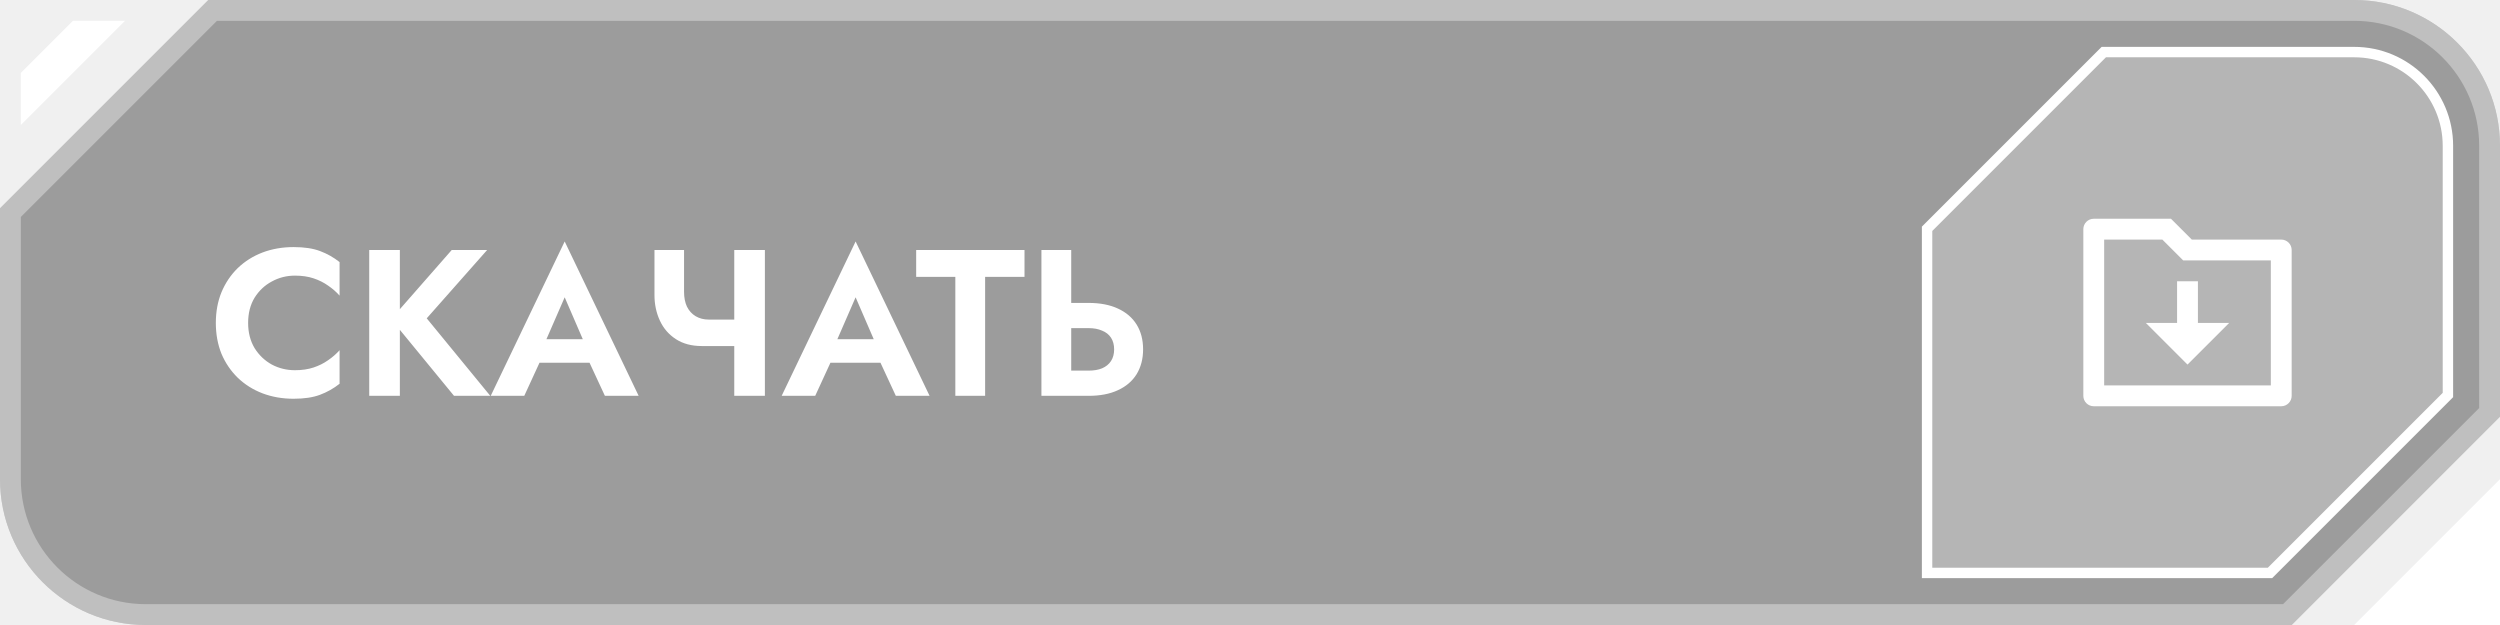
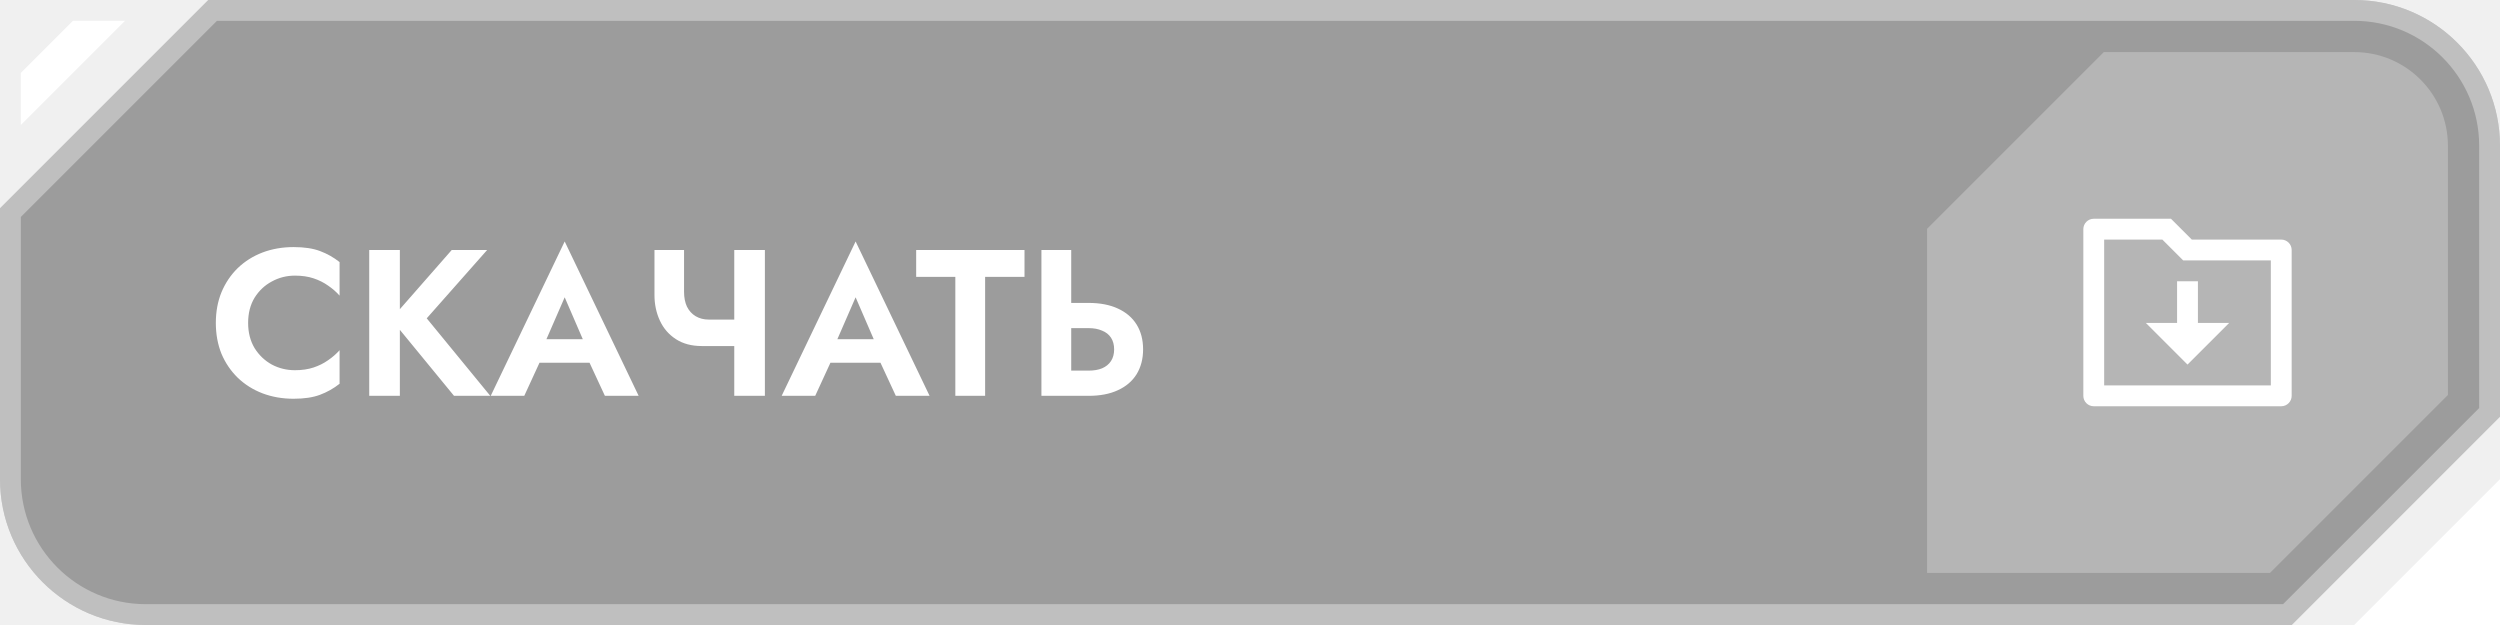
<svg xmlns="http://www.w3.org/2000/svg" width="240" height="60" viewBox="0 0 240 60" fill="none">
  <path d="M20 0H226C233.732 0 240 6.268 240 14V40L220 60H14C6.268 60 0 53.732 0 46V20L20 0Z" fill="black" fill-opacity="0.35" />
  <path d="M1 20.414L20.414 1H226C233.18 1 239 6.82 239 14V39.586L219.586 59H14C6.82 59 1 53.18 1 46V20.414Z" stroke="white" stroke-opacity="0.35" stroke-width="2" />
  <path d="M240.001 46L240.001 60H226L240.001 46Z" fill="white" />
  <path d="M2 7V12L12 2H7L2 7Z" fill="white" />
  <path d="M201.964 5H226C230.971 5 235 9.029 235 14V37.92L217.92 55H185V21.964L201.964 5Z" fill="white" fill-opacity="0.25" />
-   <path d="M201.964 5H226C230.971 5 235 9.029 235 14V37.92L217.92 55H185V21.964L201.964 5Z" stroke="white" />
  <g clip-path="url(#clip0_1858_17982)">
    <path d="M210.414 23H219C219.265 23 219.52 23.105 219.707 23.293C219.895 23.48 220 23.735 220 24V38C220 38.265 219.895 38.52 219.707 38.707C219.52 38.895 219.265 39 219 39H201C200.735 39 200.48 38.895 200.293 38.707C200.105 38.52 200 38.265 200 38V22C200 21.735 200.105 21.48 200.293 21.293C200.48 21.105 200.735 21 201 21H208.414L210.414 23ZM202 23V37H218V25H209.586L207.586 23H202ZM211 31H214L210 35L206 31H209V27H211V31Z" fill="white" />
  </g>
  <path d="M23.82 31C23.82 31.92 24.027 32.727 24.44 33.42C24.867 34.1 25.42 34.627 26.1 35C26.78 35.36 27.52 35.54 28.32 35.54C28.987 35.54 29.58 35.453 30.1 35.28C30.62 35.107 31.087 34.873 31.5 34.58C31.927 34.287 32.293 33.967 32.6 33.62V36.84C32.027 37.293 31.4 37.647 30.72 37.9C30.053 38.153 29.207 38.28 28.18 38.28C27.113 38.28 26.12 38.107 25.2 37.76C24.293 37.413 23.5 36.913 22.82 36.26C22.153 35.607 21.633 34.84 21.26 33.96C20.9 33.067 20.72 32.08 20.72 31C20.72 29.92 20.9 28.94 21.26 28.06C21.633 27.167 22.153 26.393 22.82 25.74C23.5 25.087 24.293 24.587 25.2 24.24C26.12 23.893 27.113 23.72 28.18 23.72C29.207 23.72 30.053 23.847 30.72 24.1C31.4 24.353 32.027 24.707 32.6 25.16V28.38C32.293 28.033 31.927 27.713 31.5 27.42C31.087 27.127 30.62 26.893 30.1 26.72C29.58 26.547 28.987 26.46 28.32 26.46C27.52 26.46 26.78 26.647 26.1 27.02C25.42 27.38 24.867 27.9 24.44 28.58C24.027 29.26 23.82 30.067 23.82 31ZM35.446 24H38.386V38H35.446V24ZM43.366 24H46.766L40.966 30.56L47.066 38H43.586L37.546 30.64L43.366 24ZM50.55 34.82L50.89 32.56H57.61L57.95 34.82H50.55ZM54.21 28.54L52.11 33.36L52.17 34L50.33 38H47.11L54.21 23.18L61.31 38H58.07L56.27 34.12L56.31 33.4L54.21 28.54ZM67.369 33.22L68.049 30.68H71.709V33.22H67.369ZM70.489 24H73.429V38H70.489V24ZM65.669 24V28.02C65.669 28.567 65.762 29.04 65.949 29.44C66.149 29.84 66.429 30.147 66.789 30.36C67.149 30.573 67.569 30.68 68.049 30.68L67.369 33.22C66.395 33.22 65.569 33 64.889 32.56C64.209 32.12 63.695 31.527 63.349 30.78C63.002 30.033 62.829 29.213 62.829 28.32V24H65.669ZM78.48 34.82L78.82 32.56H85.54L85.879 34.82H78.48ZM82.139 28.54L80.04 33.36L80.1 34L78.26 38H75.04L82.139 23.18L89.24 38H85.999L84.2 34.12L84.24 33.4L82.139 28.54ZM87.952 26.58V24H98.352V26.58H94.572V38H91.712V26.58H87.952ZM99.977 24H102.837V38H99.977V24ZM101.717 31.5V29.08H104.497C105.604 29.08 106.544 29.26 107.317 29.62C108.104 29.98 108.704 30.493 109.117 31.16C109.53 31.827 109.737 32.62 109.737 33.54C109.737 34.447 109.53 35.24 109.117 35.92C108.704 36.587 108.104 37.1 107.317 37.46C106.544 37.82 105.604 38 104.497 38H101.717V35.58H104.497C105.004 35.58 105.437 35.507 105.797 35.36C106.17 35.2 106.457 34.967 106.657 34.66C106.857 34.353 106.957 33.98 106.957 33.54C106.957 33.1 106.857 32.727 106.657 32.42C106.457 32.113 106.17 31.887 105.797 31.74C105.437 31.58 105.004 31.5 104.497 31.5H101.717Z" fill="white" />
  <defs>
    <clipPath id="clip0_1858_17982">
      <rect width="24" height="24" fill="white" transform="translate(198 18)" />
    </clipPath>
  </defs>
</svg>
